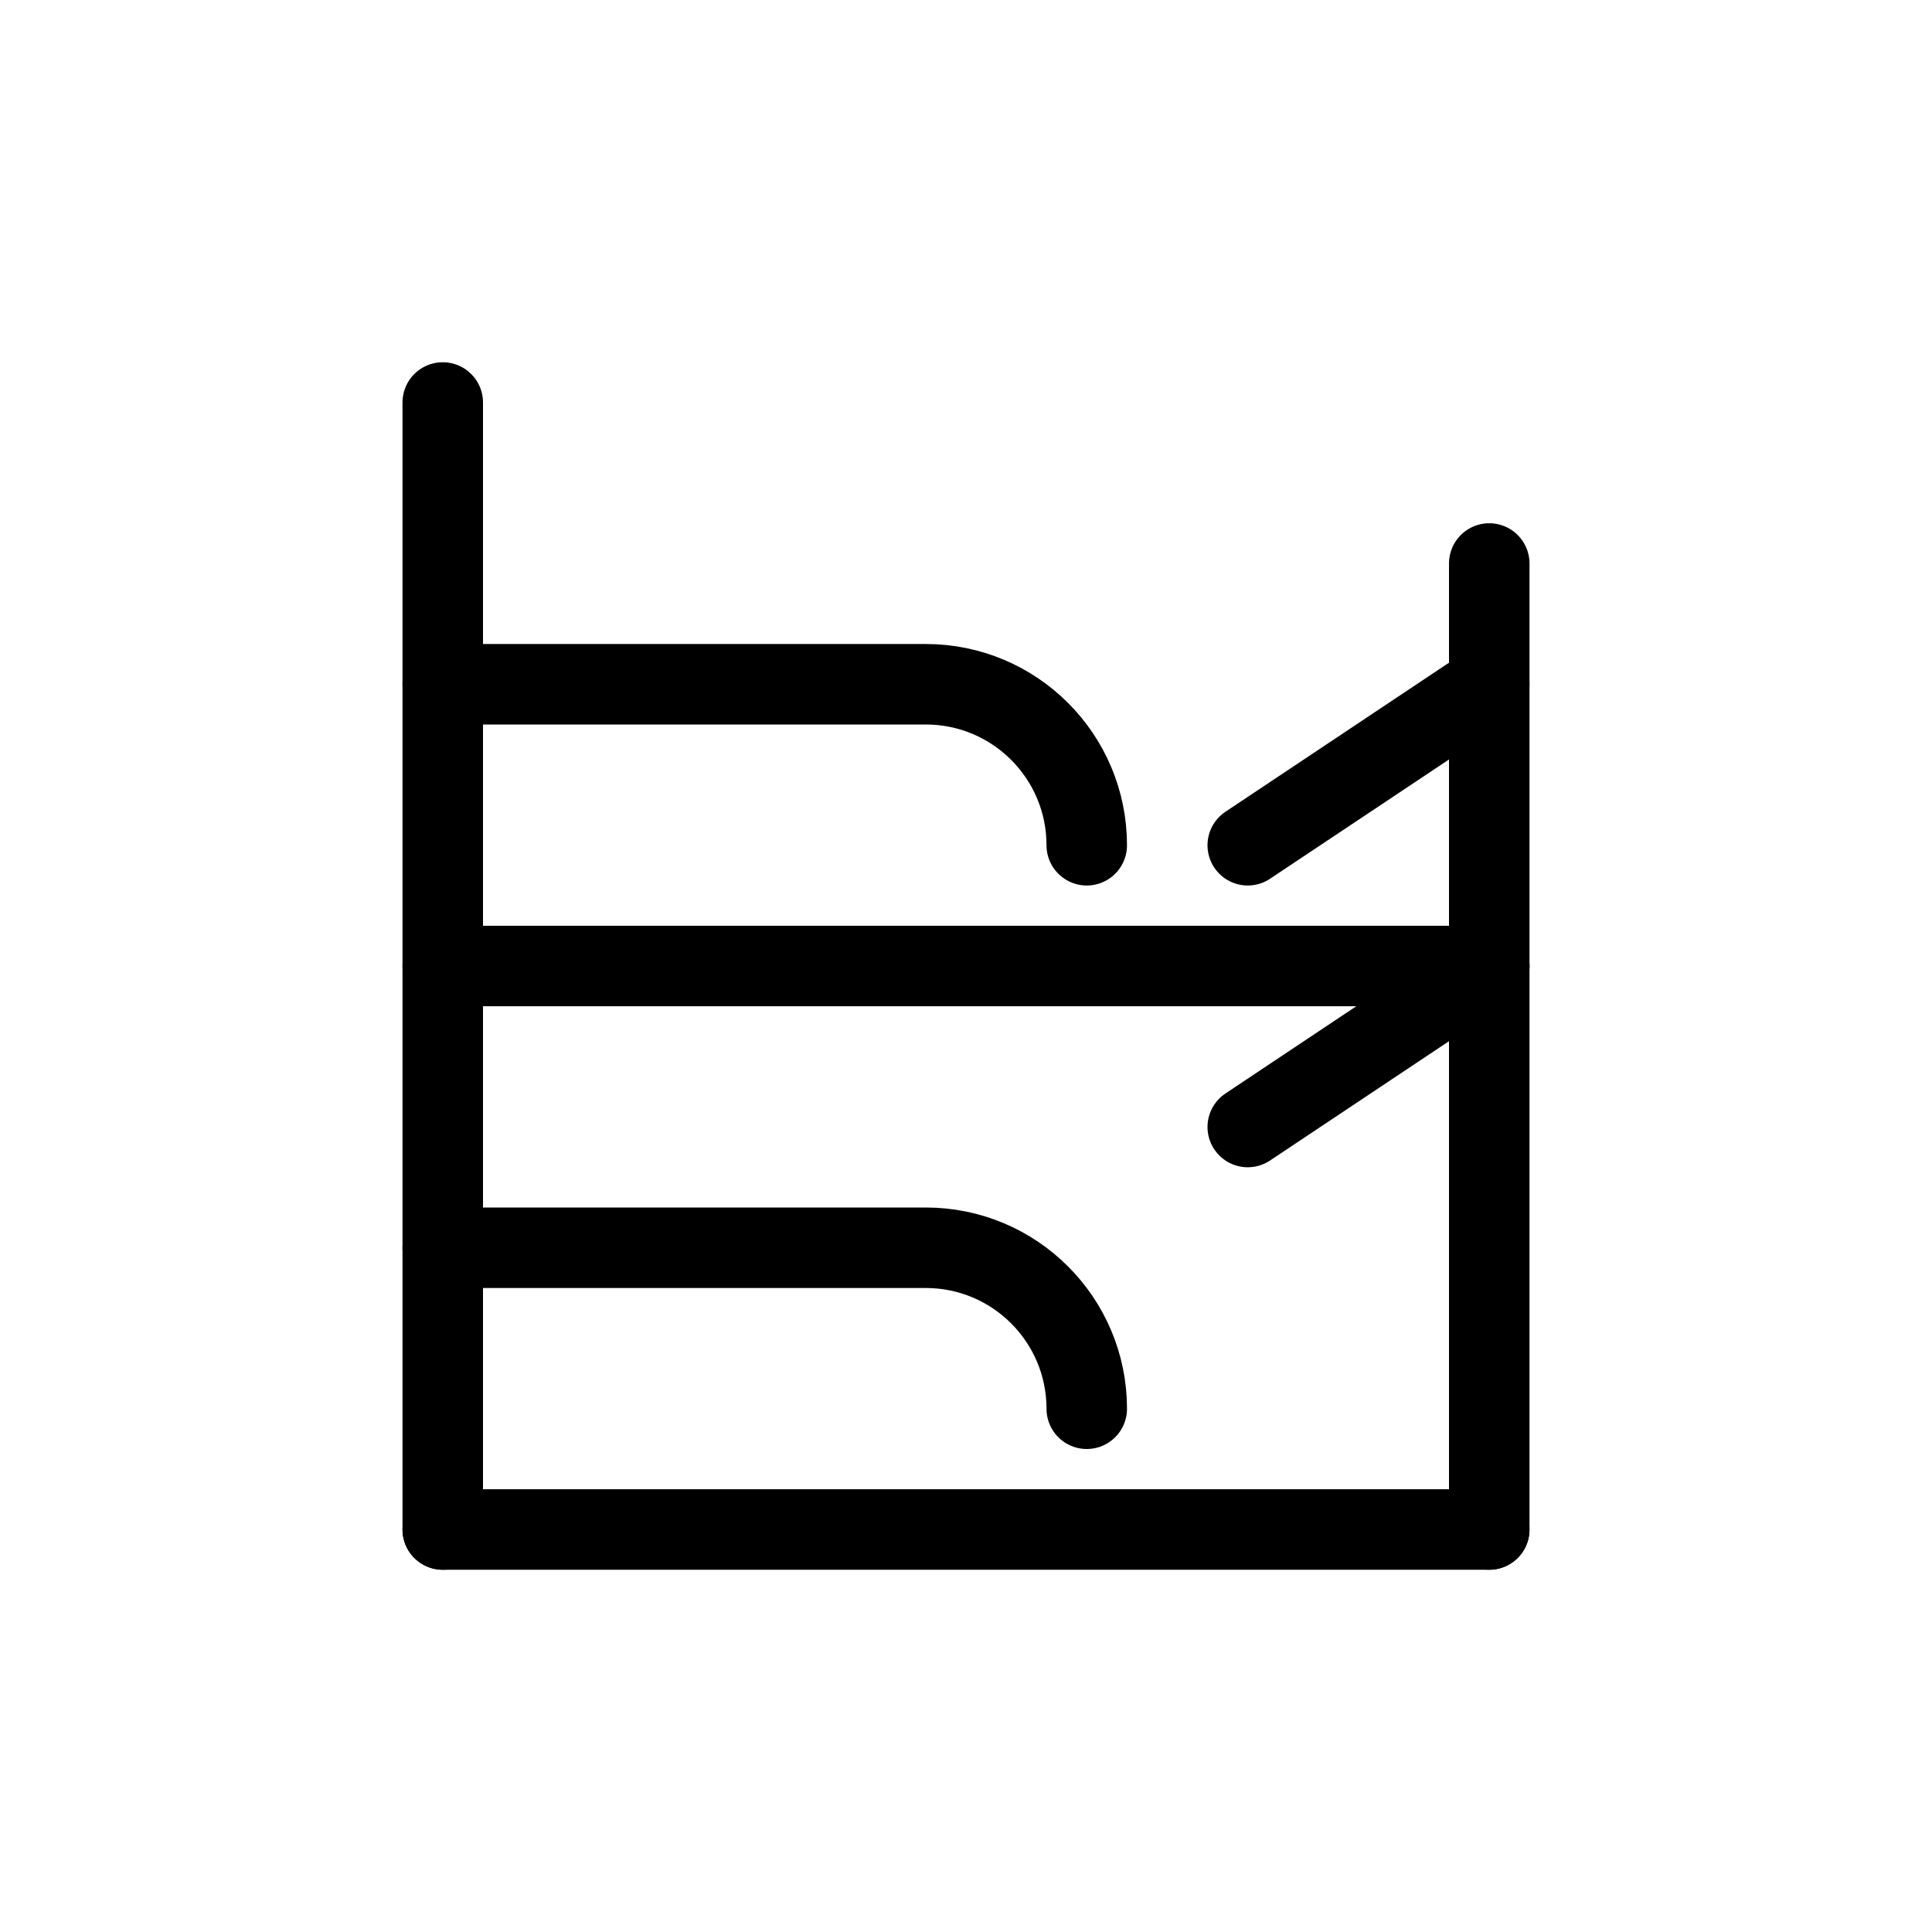
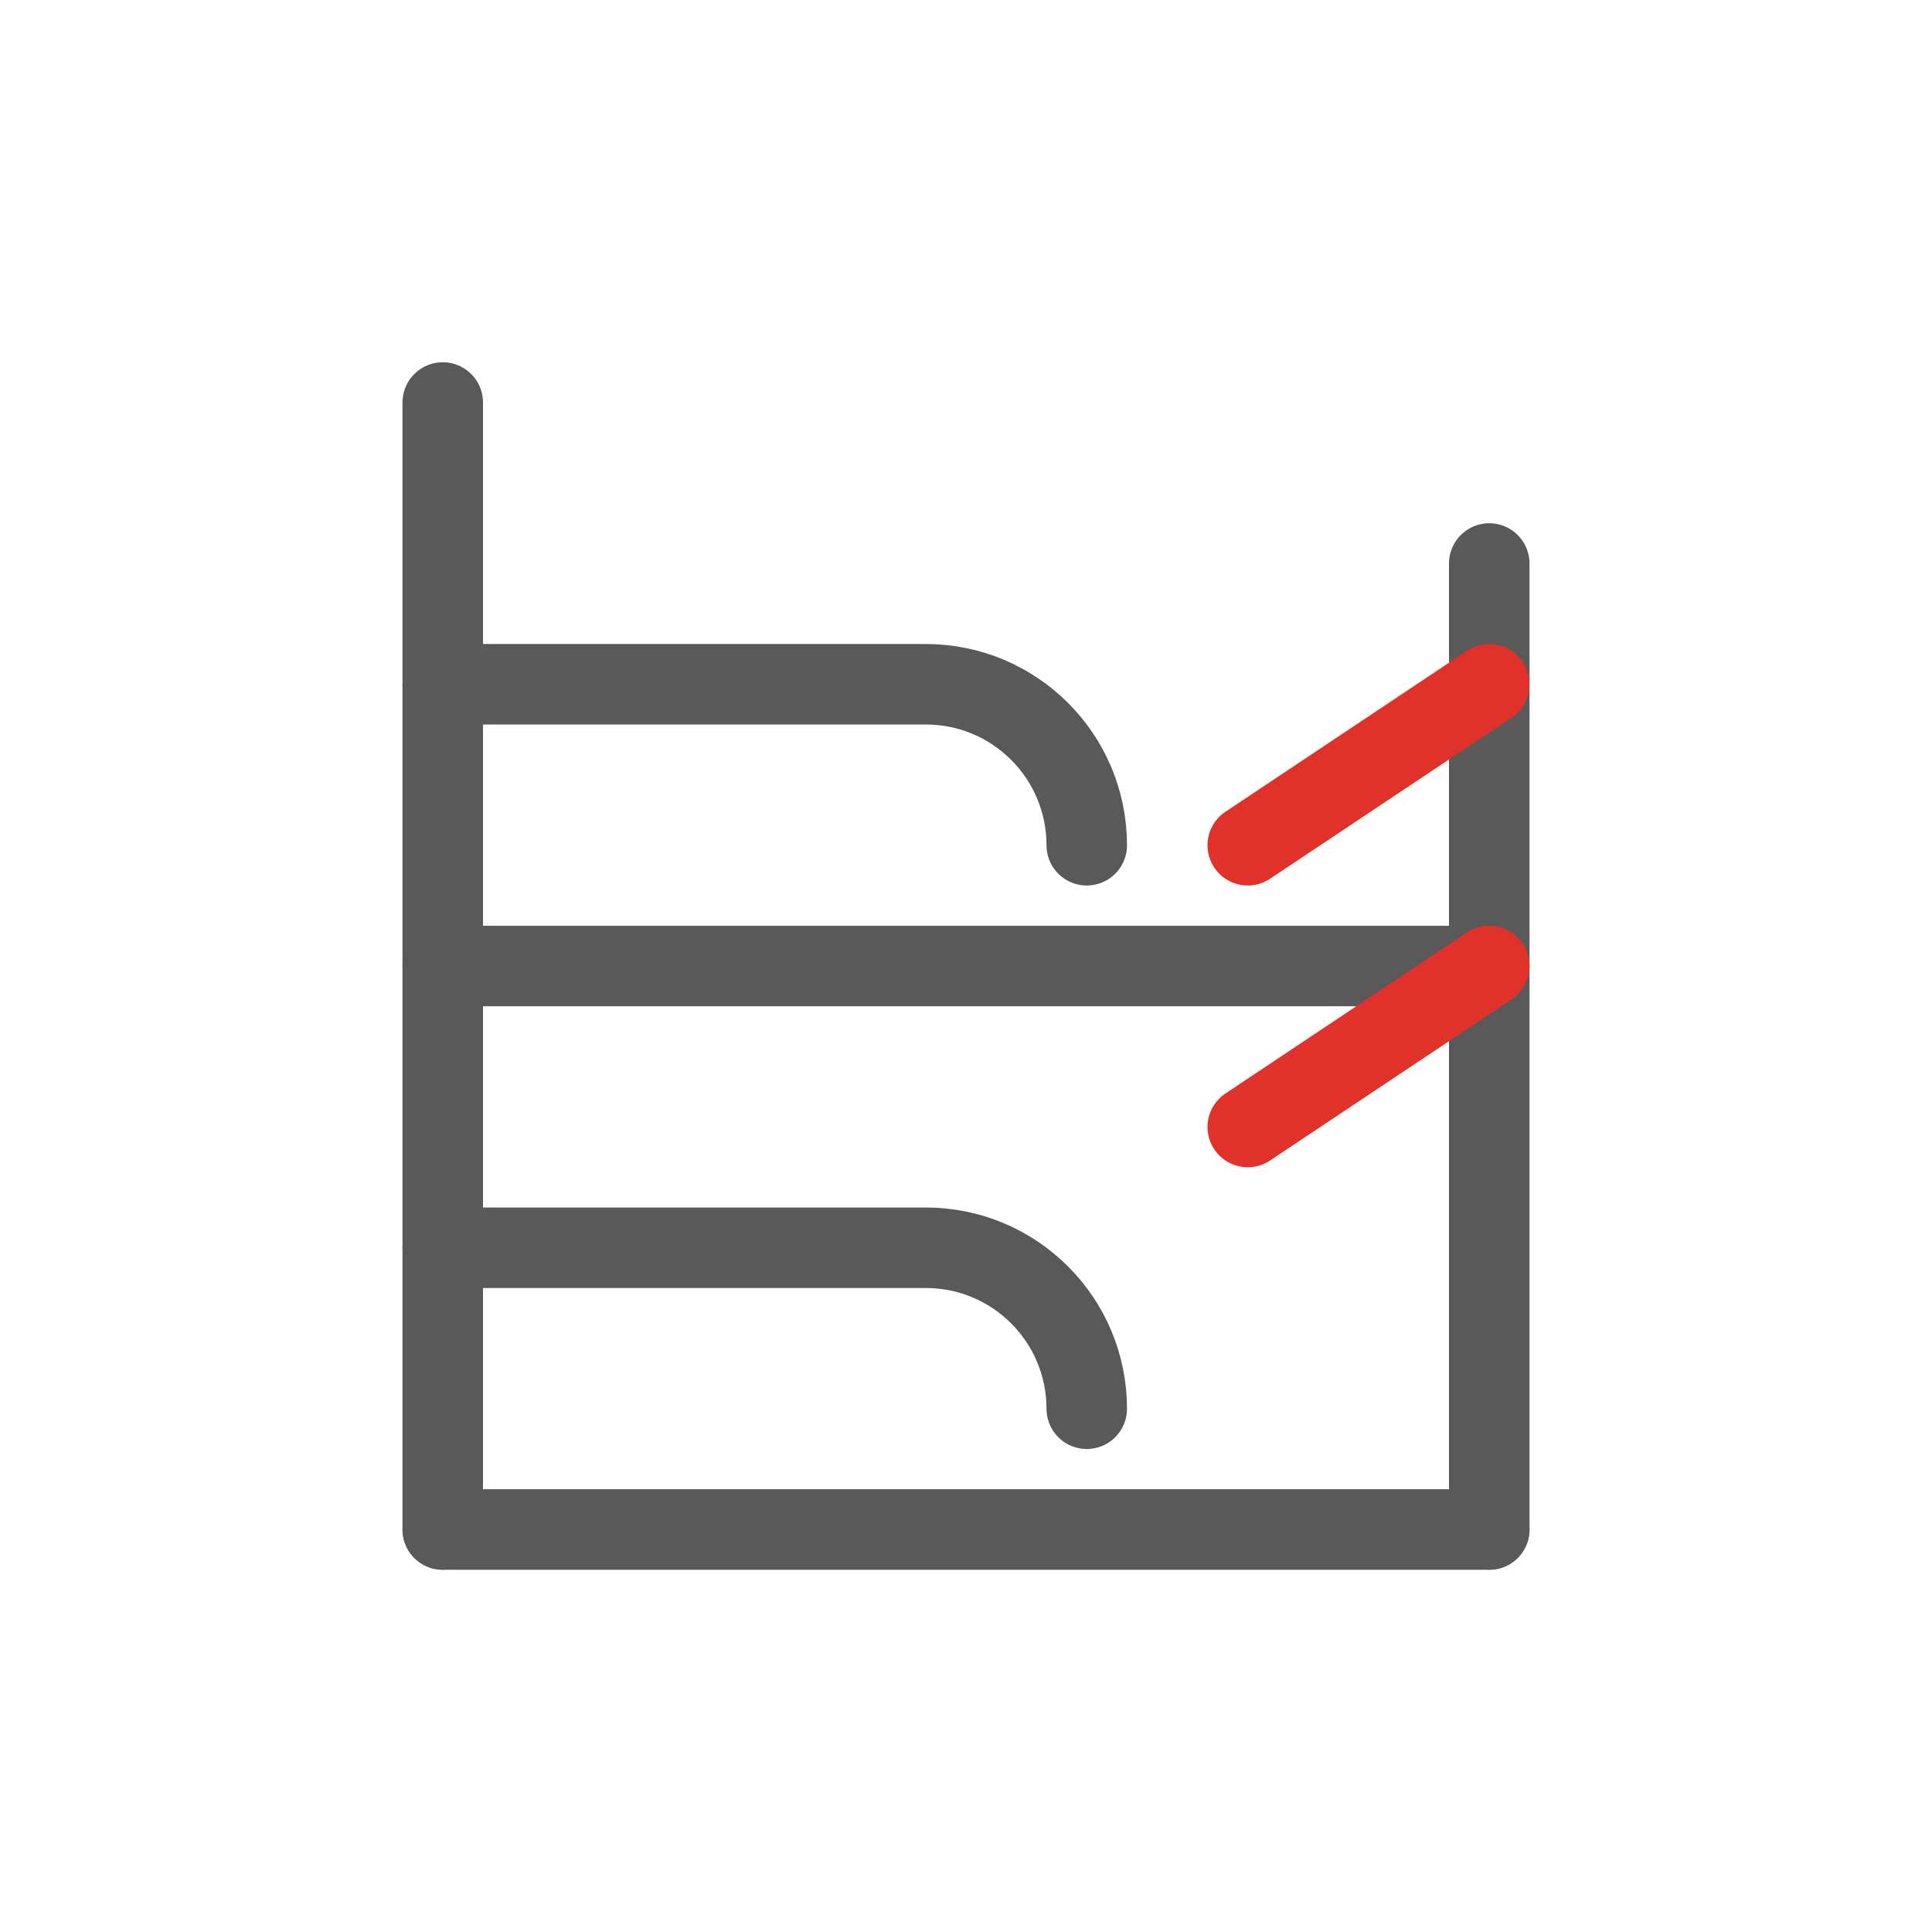
- <svg xmlns="http://www.w3.org/2000/svg" viewBox="0 0 48 48" fill="none" stroke="currentColor" stroke-width="2" stroke-linecap="round" stroke-linejoin="round">
+ <svg xmlns="http://www.w3.org/2000/svg" viewBox="0 0 48 48" fill="none" stroke="#595959" stroke-width="2" stroke-linecap="round" stroke-linejoin="round">
  <path d="M11 10v28M37 14v24" />
  <path d="M11 24h26M11 38h26M11 17h12a4 4 0 0 1 4 4M11 31h12a4 4 0 0 1 4 4" />
-   <path d="M37 17l-6 4M37 24l-6 4" />
+   <path d="M37 17l-6 4M37 24l-6 4" stroke="#e0312a" />
</svg>
